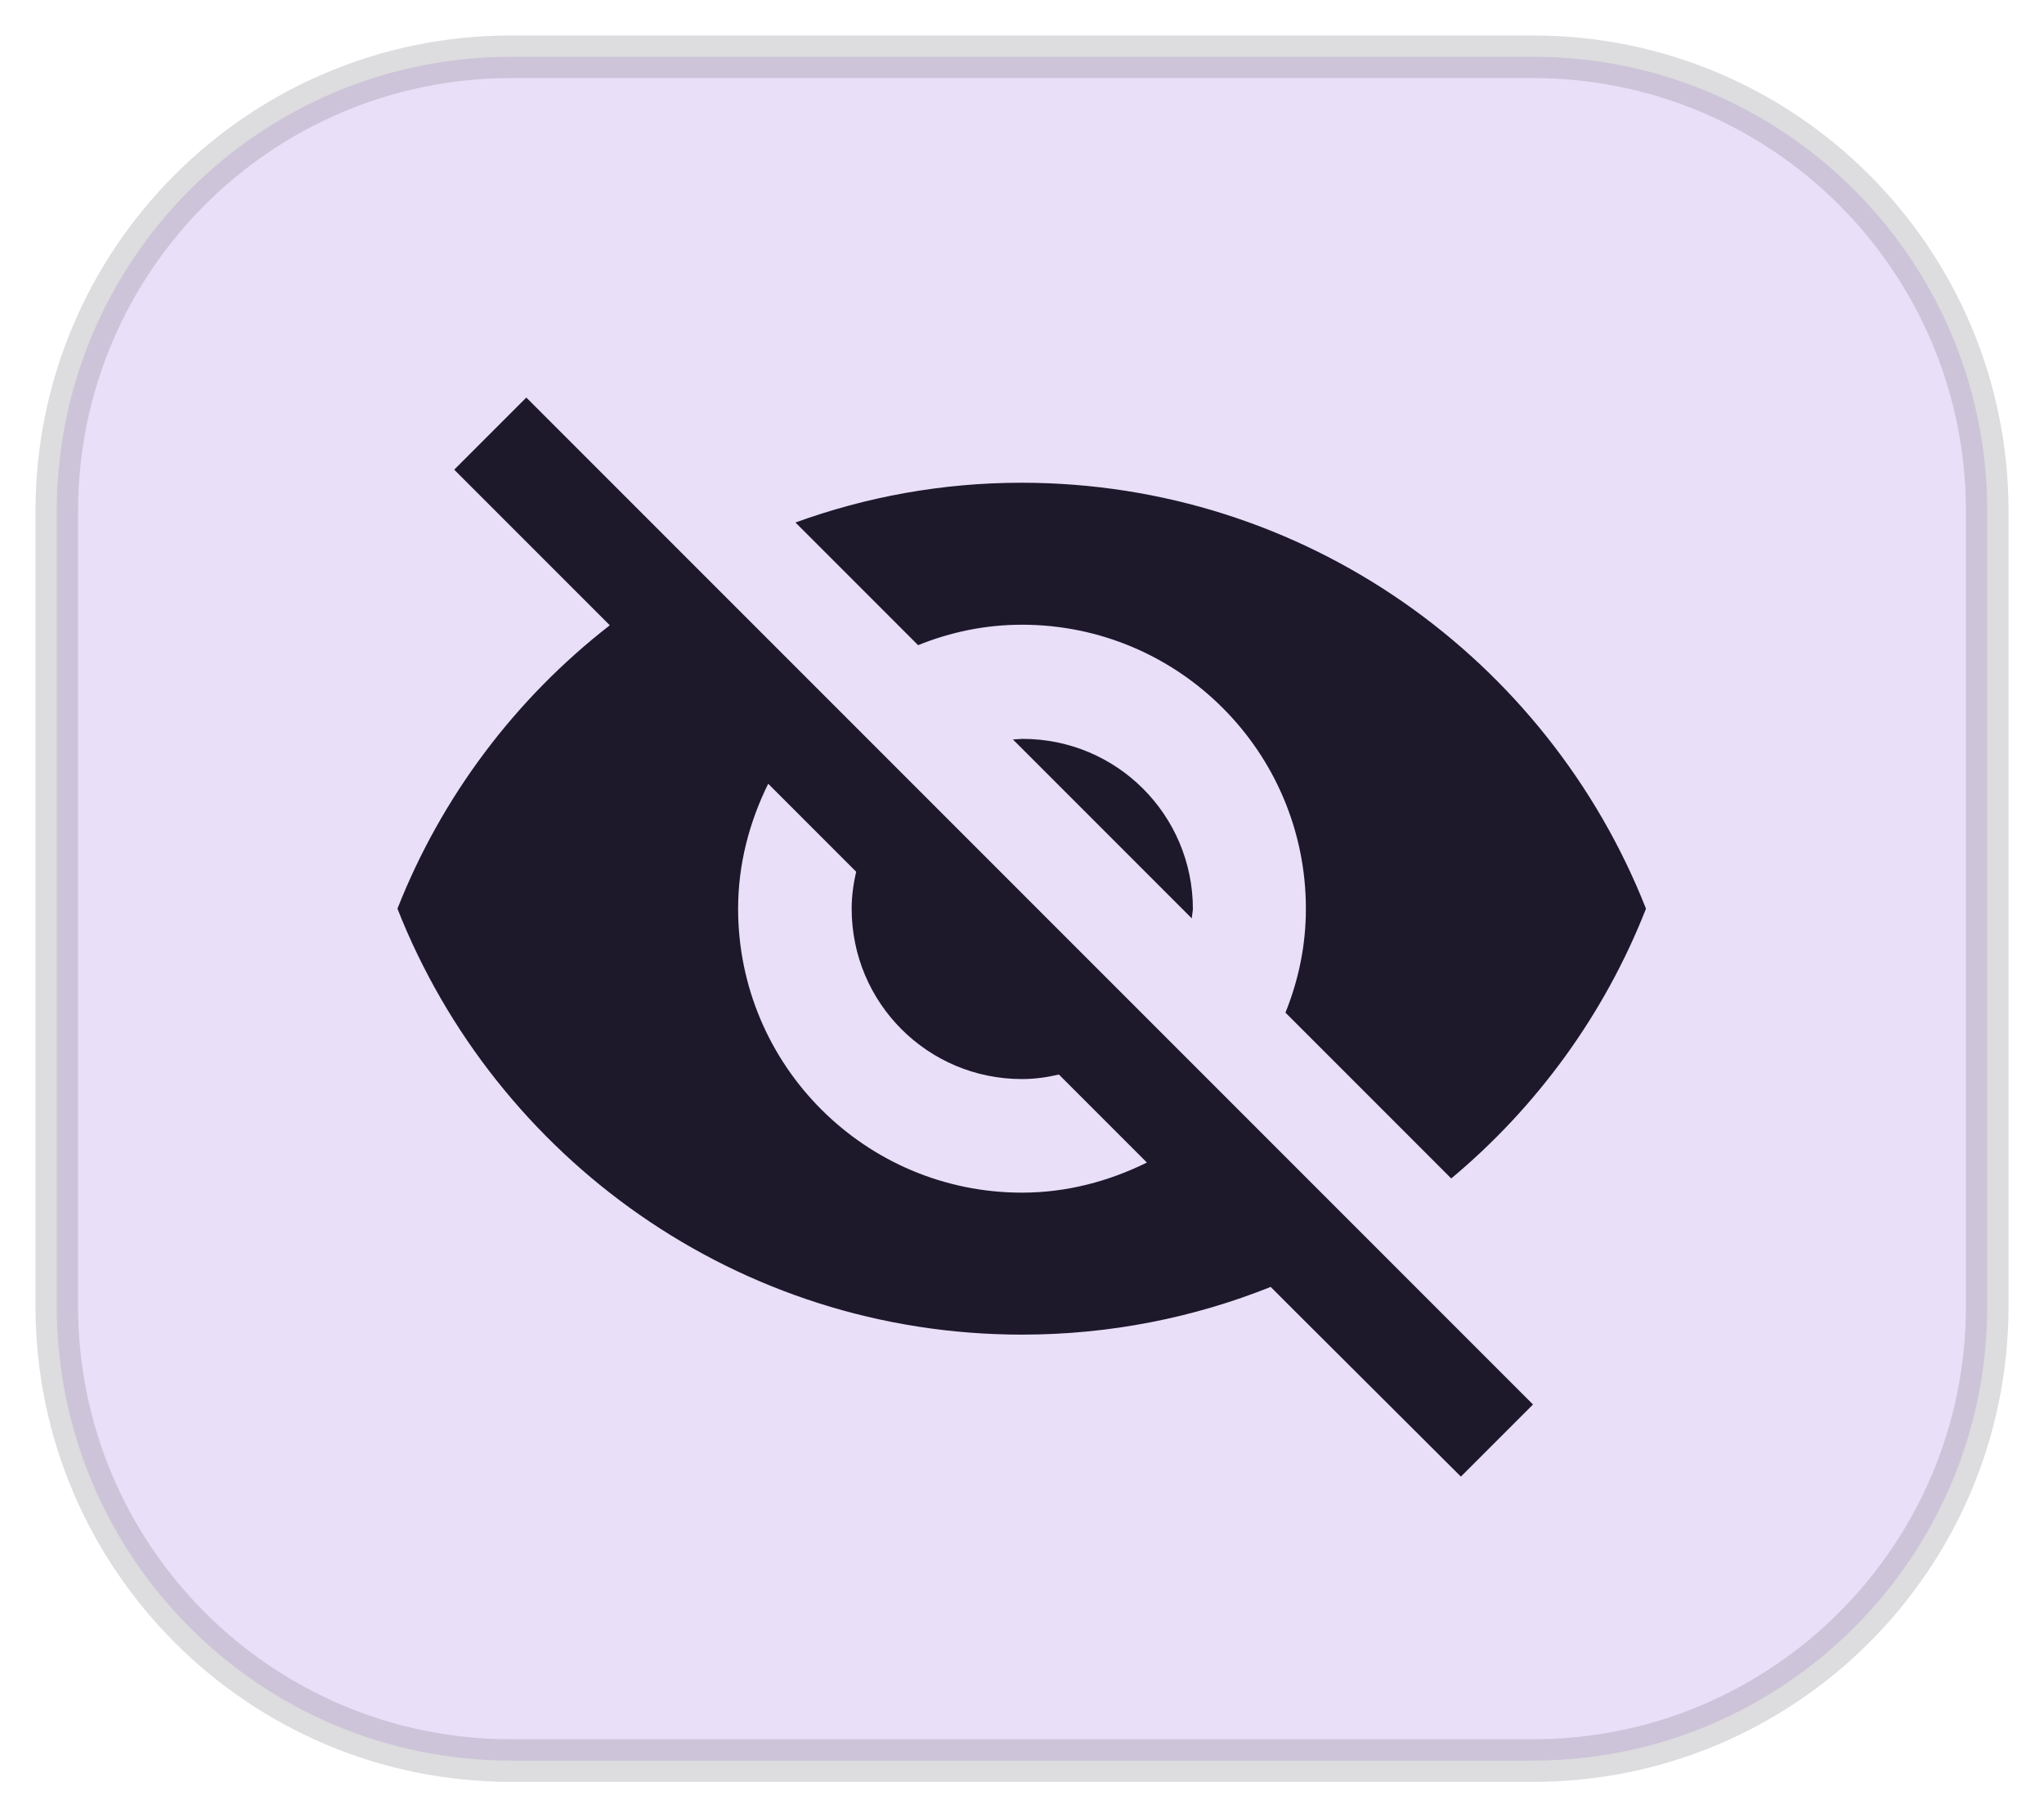
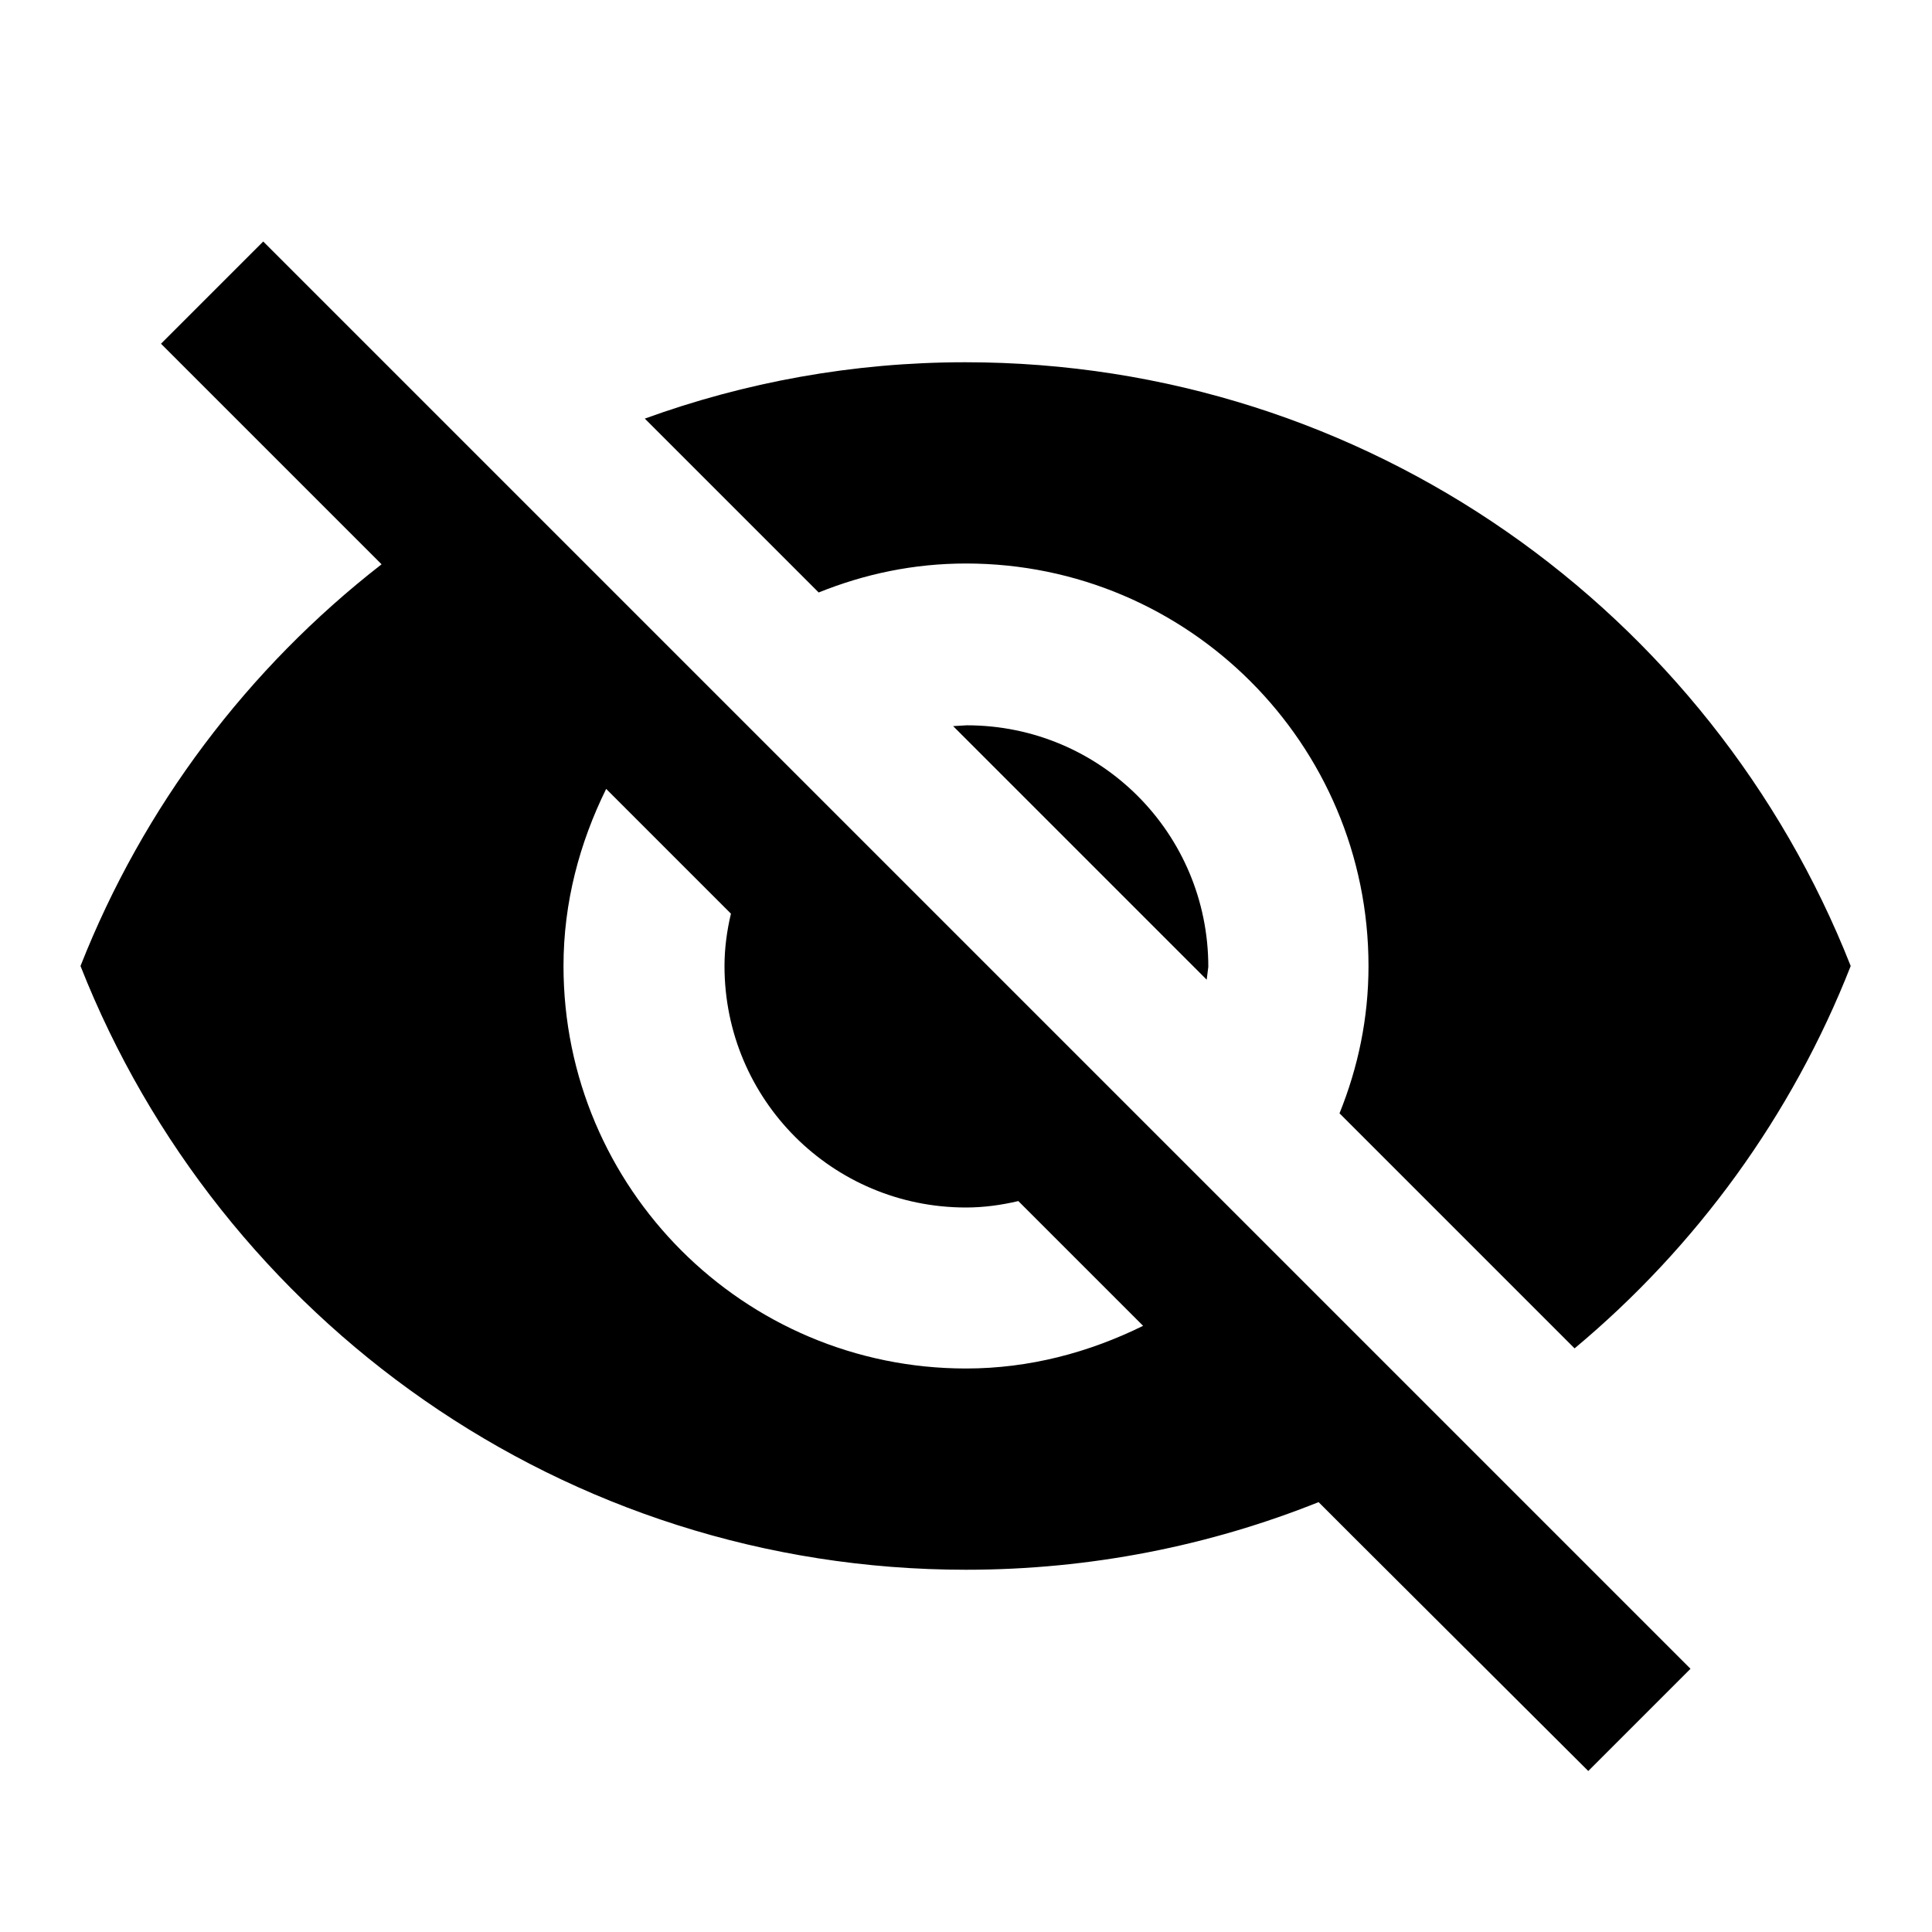
- <svg xmlns="http://www.w3.org/2000/svg" width="36" height="32" viewBox="0 0 36 32">
-   <rect x="1" y="1" width="34" height="30" rx="8" ry="8" fill="#E8DEF8" fill-opacity="0.95" stroke="#79747E" stroke-opacity="0.25" stroke-width="0.75" />
-   <g transform="translate(6, 4)">
-     <path fill="#1D192B" d="M12 7c2.76 0 5 2.24 5 5 0 .65-.13 1.26-.36 1.83l2.92 2.92c1.51-1.26 2.7-2.89 3.43-4.75-1.73-4.39-6-7.5-11-7.5-1.4 0-2.74.25-3.98.7l2.16 2.16C10.74 7.13 11.35 7 12 7zM2 4.27l2.28 2.28.46.46C3.08 8.3 1.78 10.02 1 12c1.73 4.39 6 7.5 11 7.5 1.55 0 3.03-.3 4.38-.84l.42.42L19.73 22 21 20.73 3.27 3 2 4.27zM7.53 9.8l1.55 1.55c-.05.21-.08.43-.08.65 0 1.66 1.34 3 3 3 .22 0 .44-.03.65-.08l1.55 1.55c-.67.33-1.41.53-2.2.53-2.76 0-5-2.24-5-5 0-.79.2-1.53.53-2.2zm4.31-.78l3.15 3.15.02-.16c0-1.66-1.34-3-3-3l-.17.01z" />
-   </g>
+ <svg xmlns="http://www.w3.org/2000/svg" width="24" height="24" viewBox="0 0 24 24">
+   <path fill="#000000" d="M12 7c2.76 0 5 2.24 5 5 0 .65-.13 1.26-.36 1.83l2.92 2.92c1.51-1.26 2.7-2.89 3.43-4.75-1.73-4.39-6-7.5-11-7.5-1.4 0-2.74.25-3.98.7l2.16 2.16C10.74 7.13 11.35 7 12 7zM2 4.27l2.28 2.28.46.46C3.08 8.3 1.78 10.02 1 12c1.73 4.39 6 7.5 11 7.5 1.55 0 3.03-.3 4.38-.84l.42.42L19.73 22 21 20.73 3.27 3 2 4.27zM7.53 9.8l1.55 1.55c-.05.21-.08.43-.08.65 0 1.66 1.34 3 3 3 .22 0 .44-.03.65-.08l1.55 1.55c-.67.33-1.41.53-2.2.53-2.76 0-5-2.24-5-5 0-.79.2-1.53.53-2.2zm4.31-.78l3.15 3.15.02-.16c0-1.66-1.34-3-3-3l-.17.01z" />
</svg>
